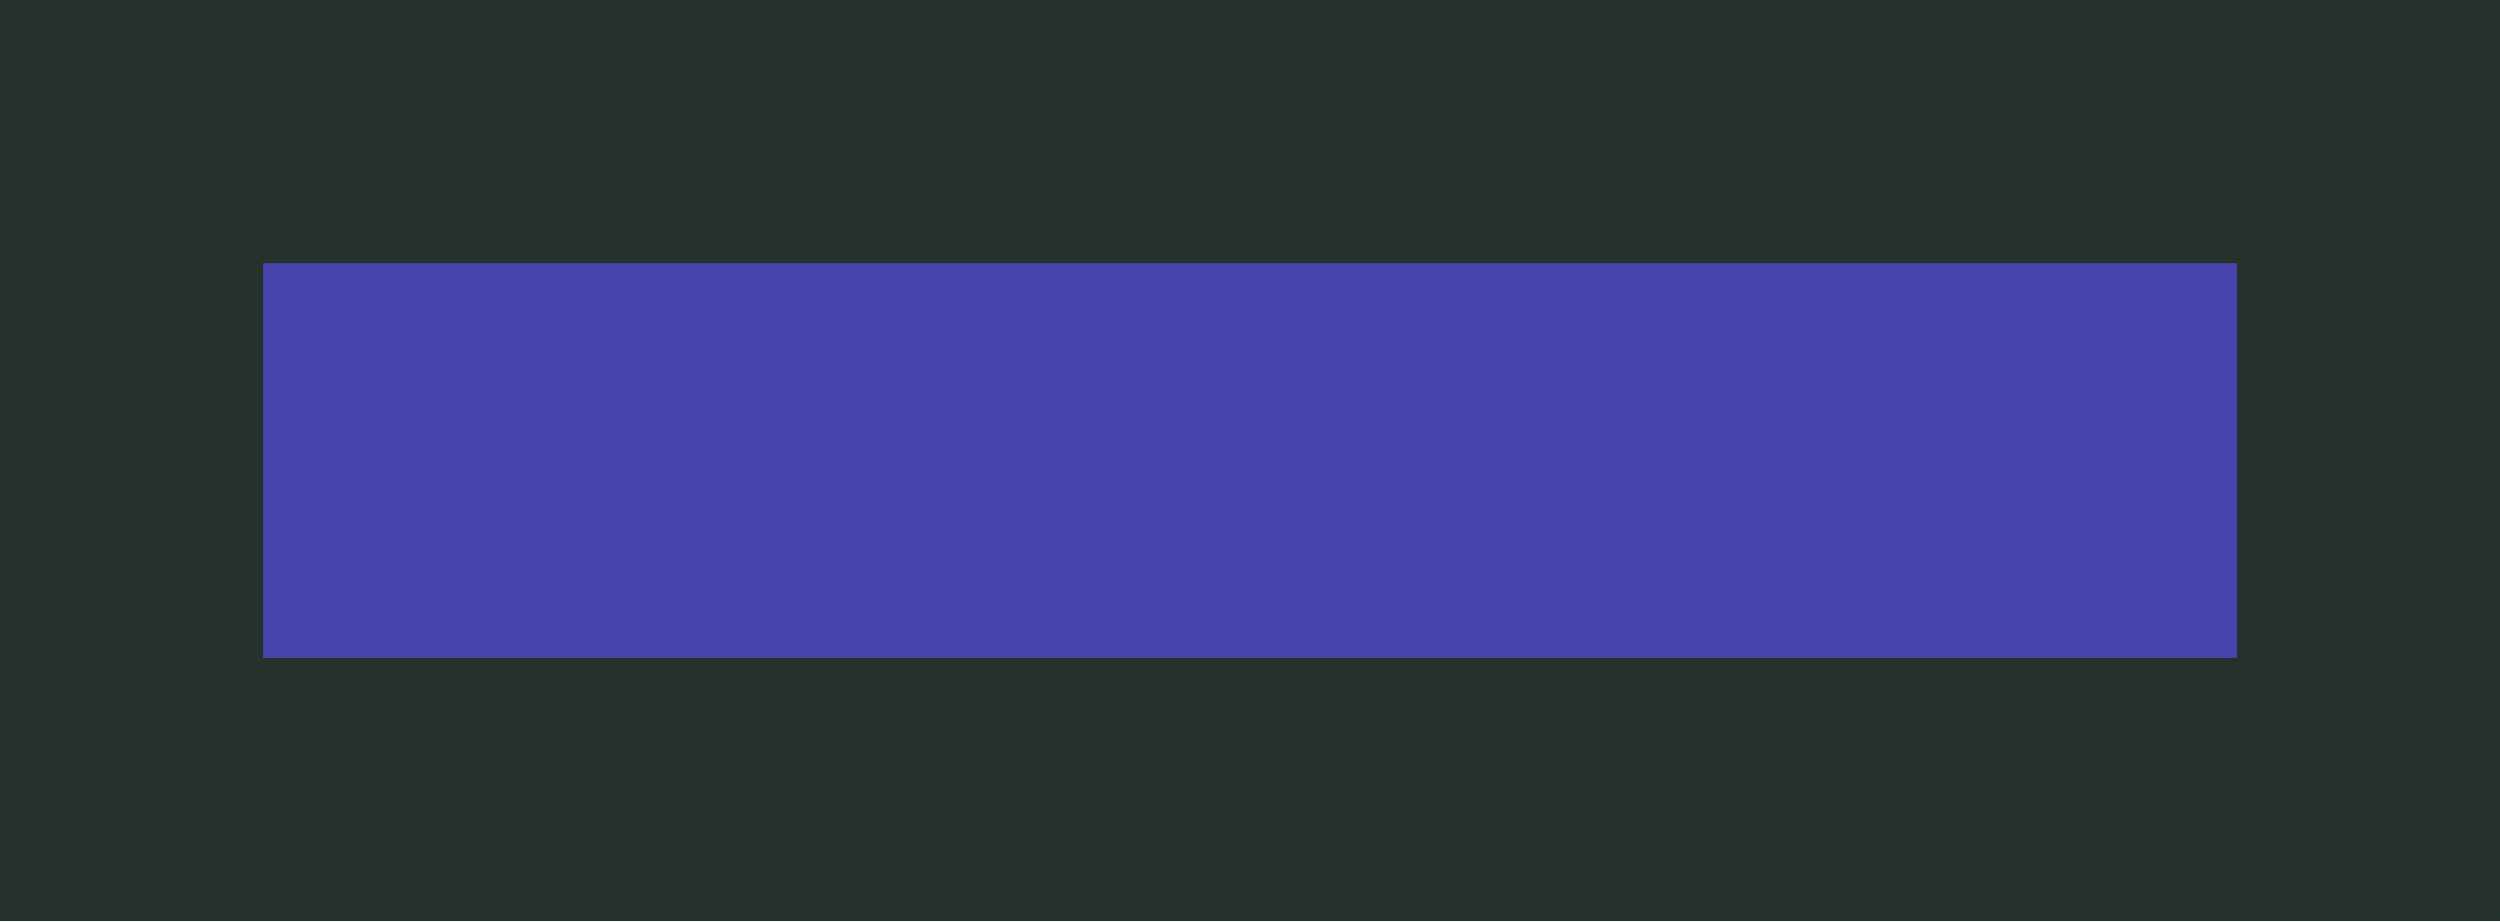
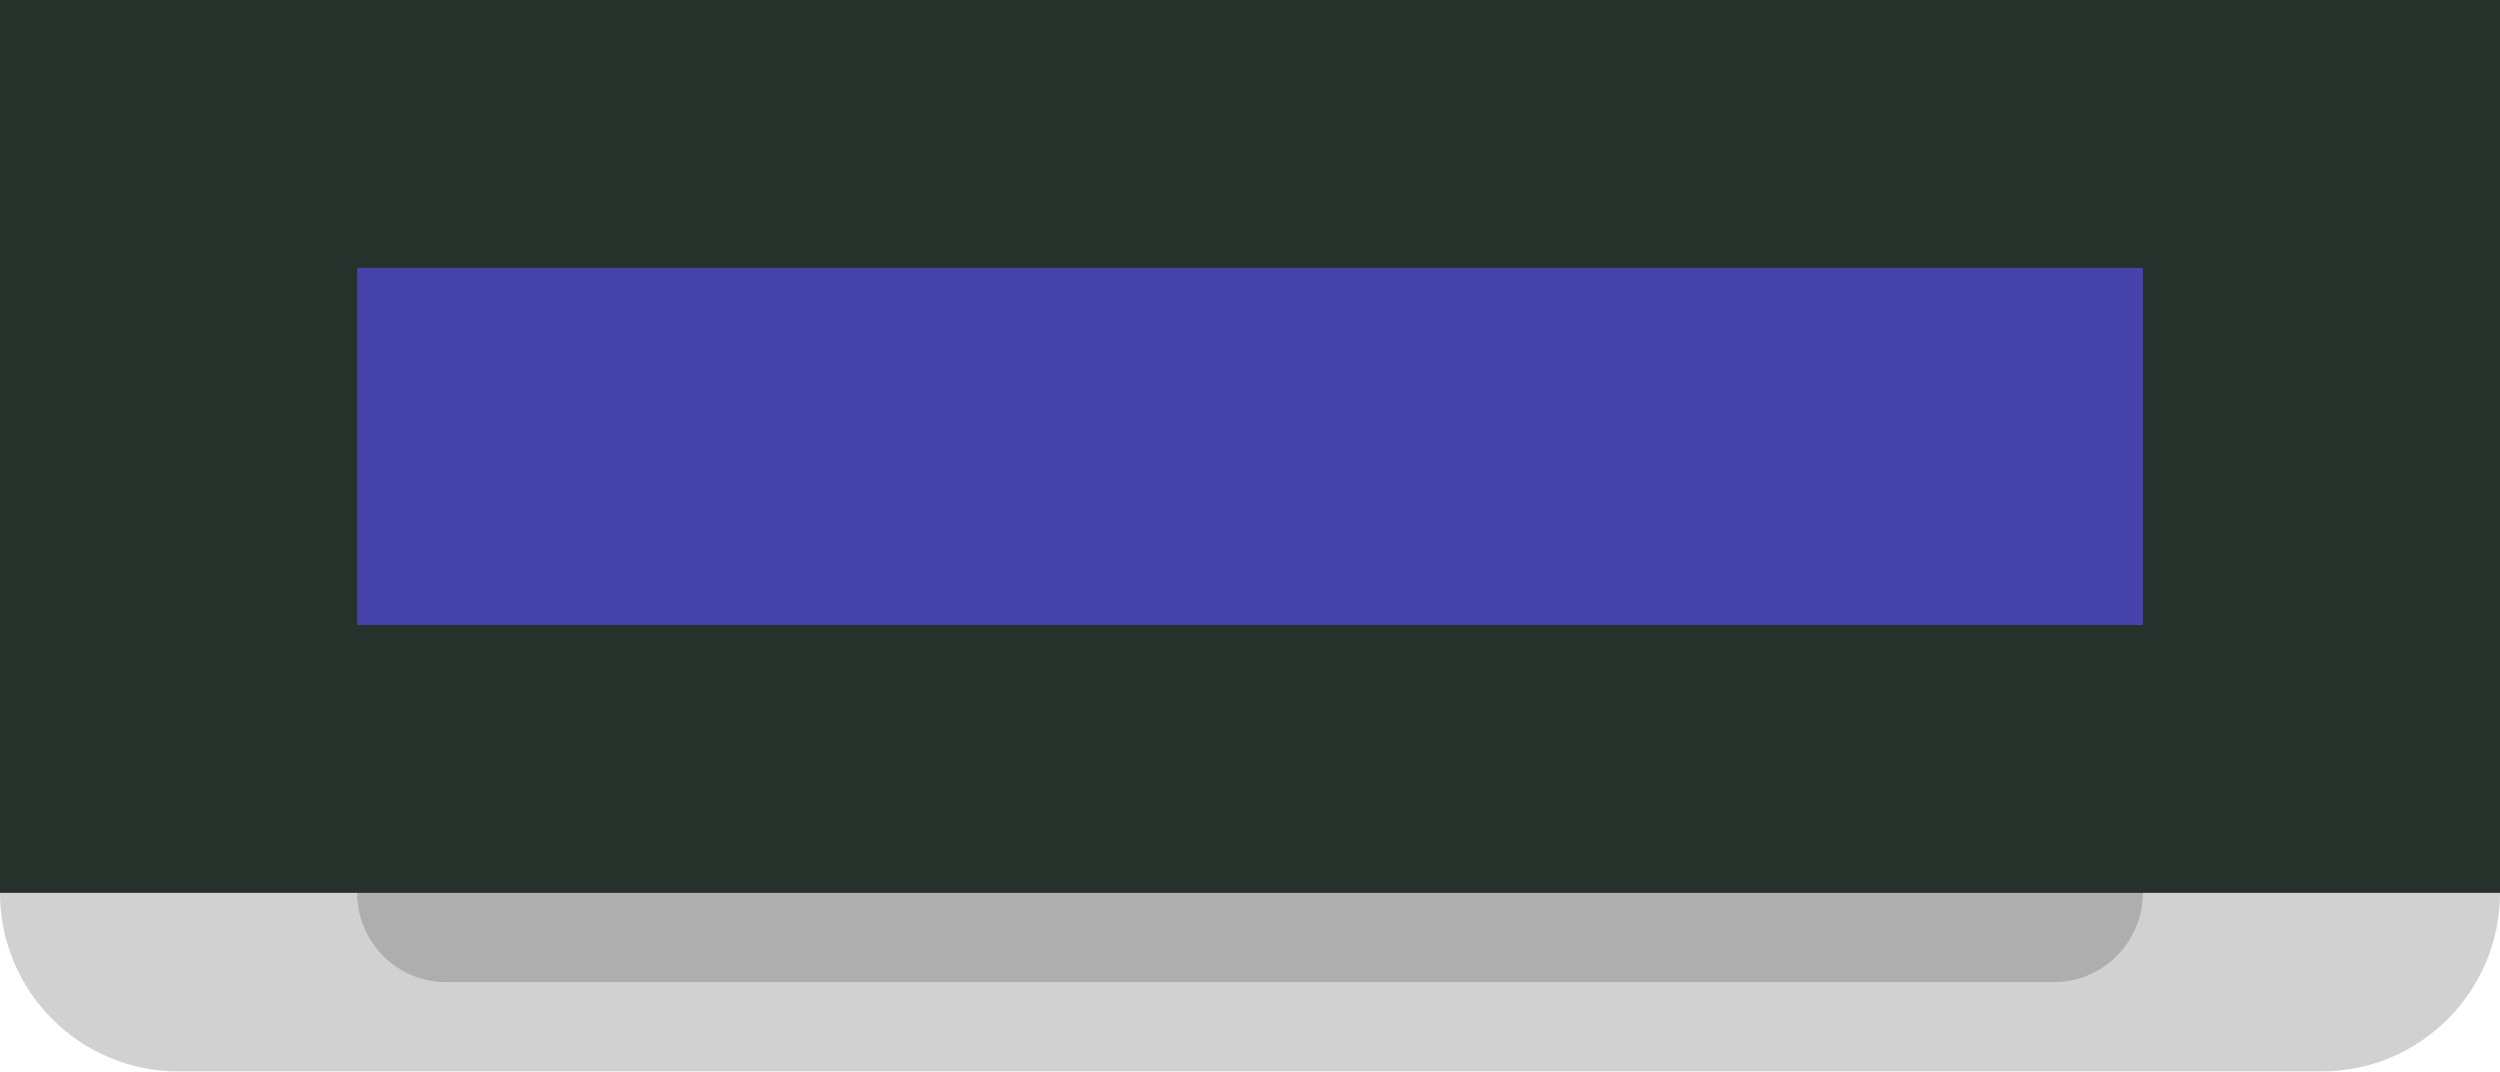
- <svg xmlns="http://www.w3.org/2000/svg" width="19" height="7" viewBox="0 0 19 7" fill="none">
-   <rect width="19" height="7" fill="#26312B" />
-   <line x1="2" y1="3.5" x2="17" y2="3.5" stroke="#4743AD" stroke-width="3" />
+ <svg xmlns="http://www.w3.org/2000/svg" width="28" height="12" viewBox="0 0 28 12" fill="none">
+   <rect y="2" width="28" height="10" rx="2" fill="black" fill-opacity="0.18" />
+   <rect x="4" y="3" width="20" height="8" rx="1" fill="black" fill-opacity="0.17" />
+   <rect width="28" height="10" fill="#26312B" />
+   <rect x="4" y="3" width="20" height="4" fill="#4743AD" />
</svg>
